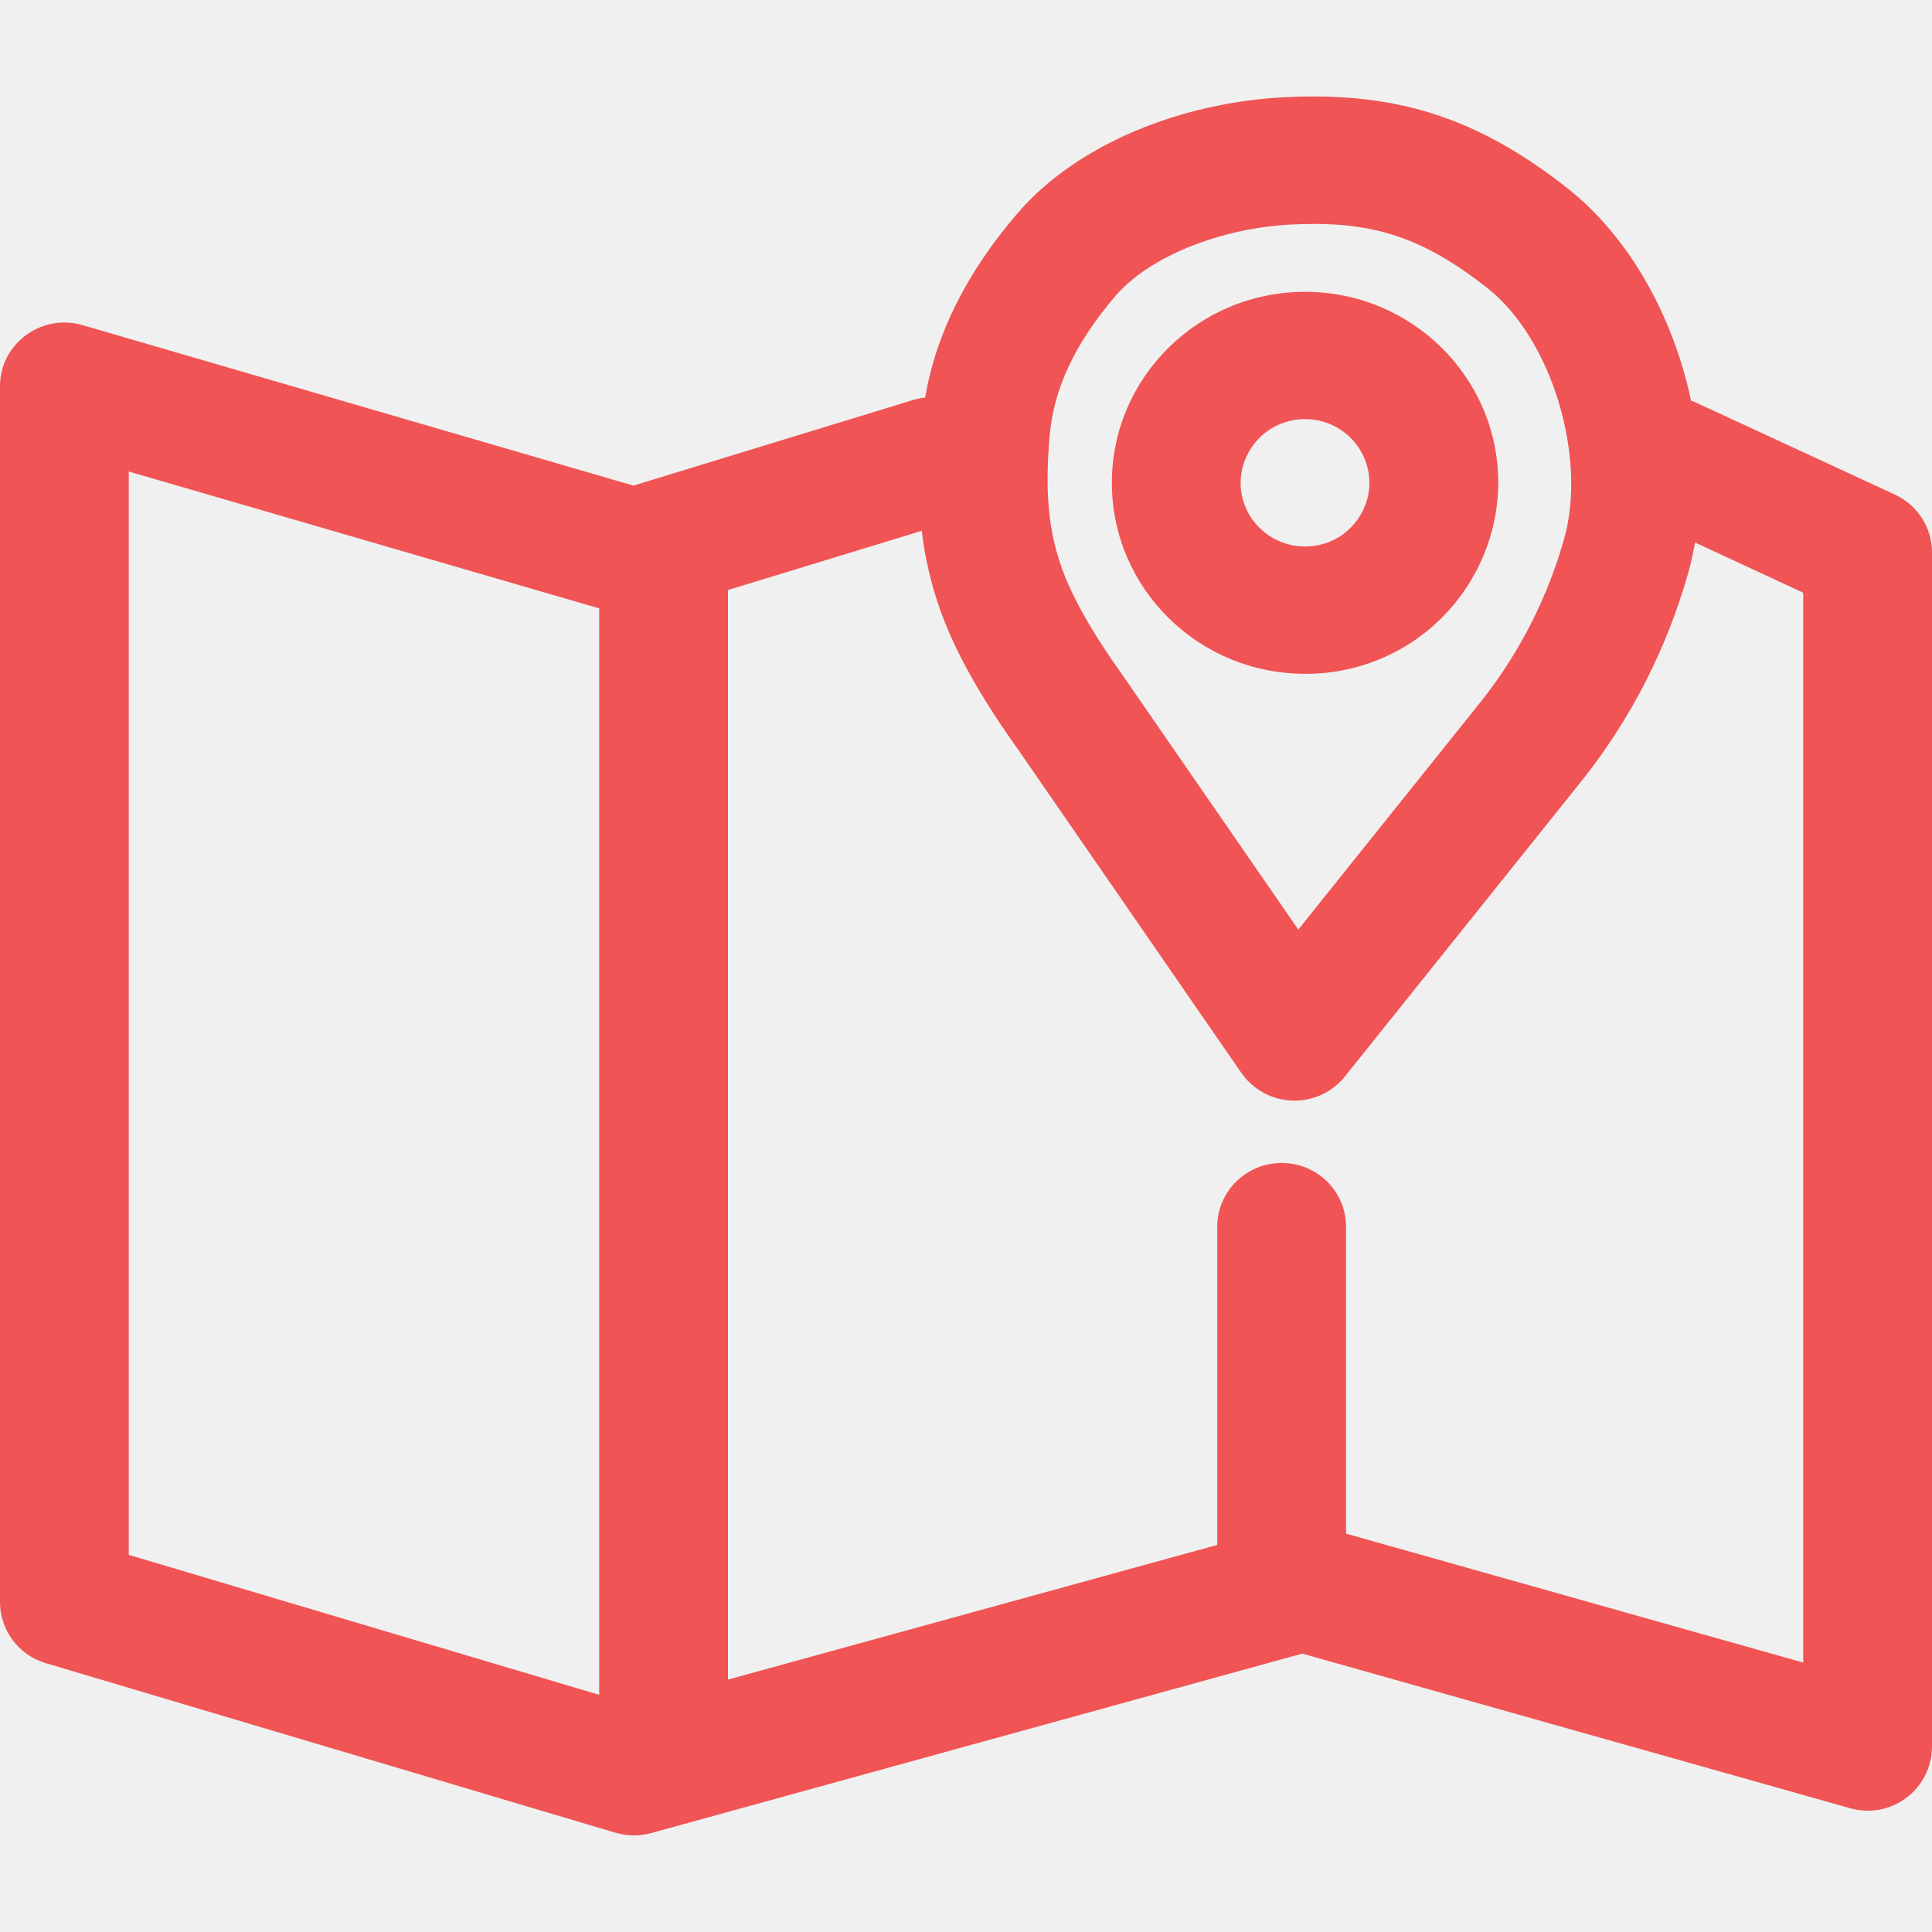
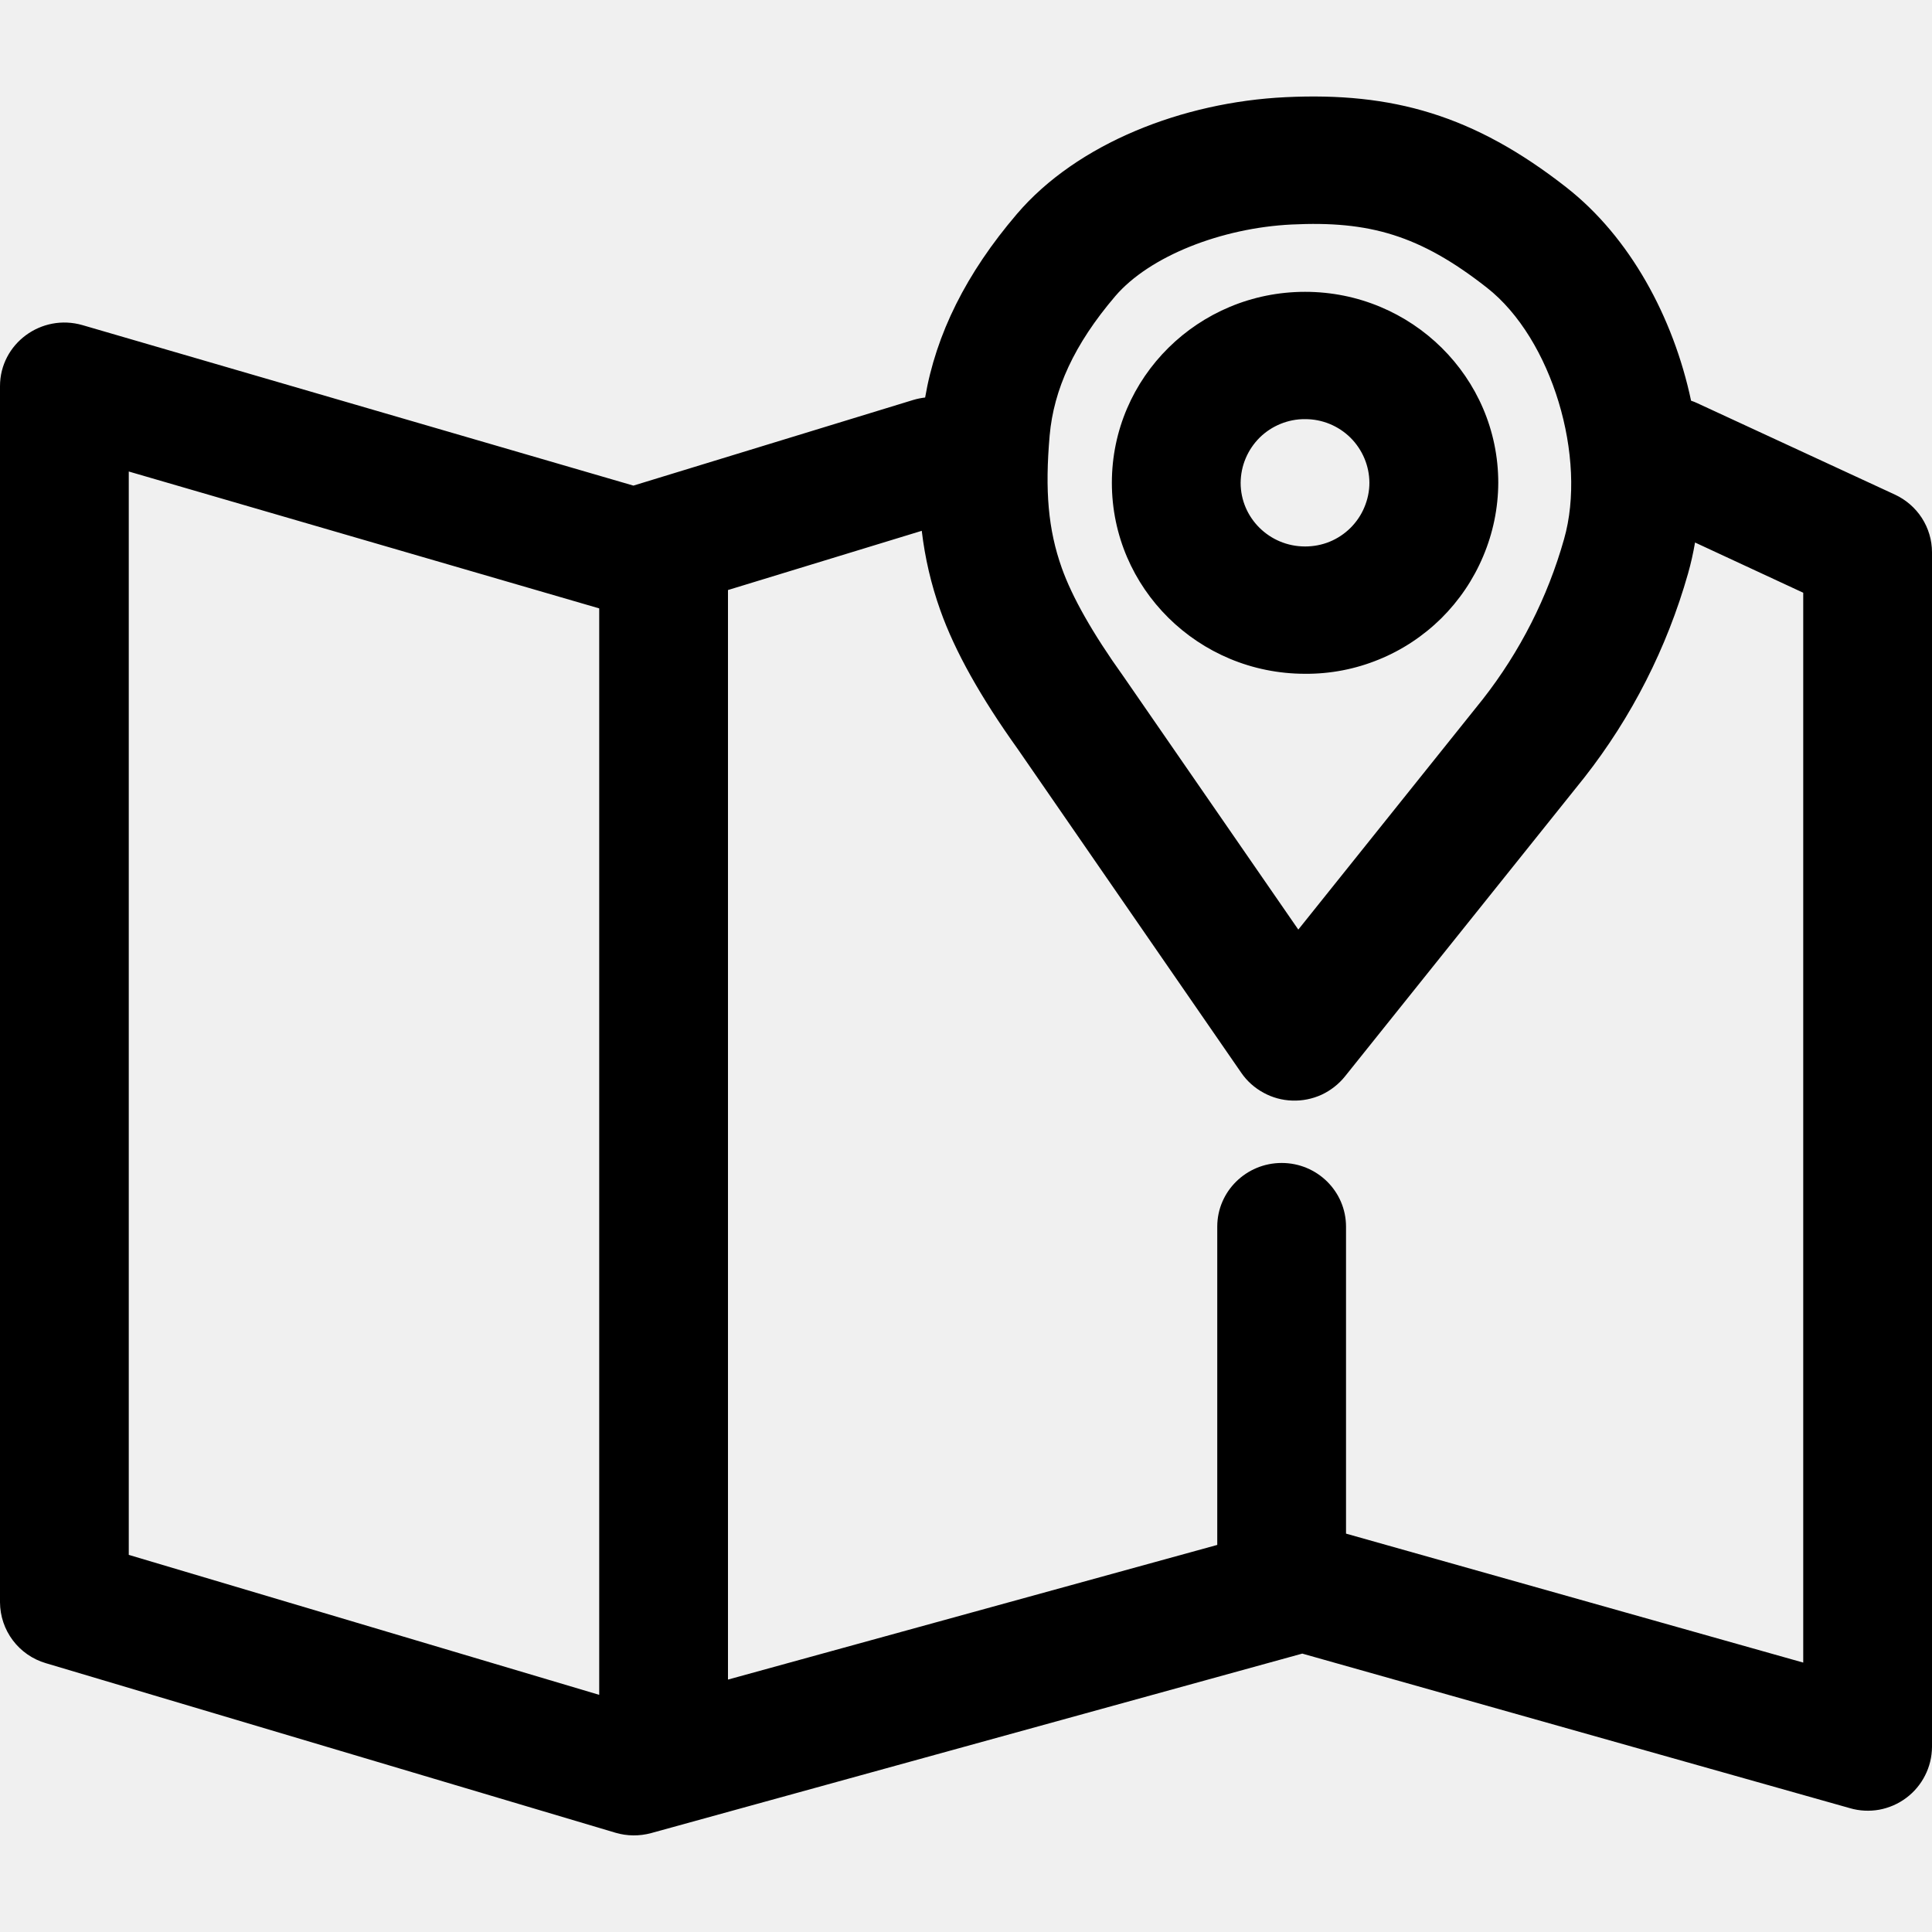
<svg xmlns="http://www.w3.org/2000/svg" width="20" height="20" viewBox="0 0 20 20" fill="none">
  <g clip-path="url(#clip0_86_92)">
-     <path d="M16.219 1.943C16.872 2.455 17.322 3.282 17.506 4.148C17.528 4.155 17.55 4.164 17.571 4.174L19.616 5.12C19.73 5.173 19.827 5.257 19.895 5.362C19.963 5.468 20 5.591 20 5.717V18.084C19.999 18.187 19.975 18.288 19.928 18.38C19.882 18.471 19.815 18.551 19.733 18.612C19.65 18.674 19.555 18.715 19.454 18.734C19.353 18.752 19.249 18.747 19.15 18.718L13.481 17.118L6.741 18.976C6.619 19.009 6.491 19.008 6.37 18.972L0.474 17.217C0.338 17.177 0.218 17.094 0.133 16.981C0.047 16.867 0.001 16.729 0 16.587L0 3.998C0 3.558 0.428 3.242 0.855 3.366L6.557 5.027L9.455 4.14C9.495 4.128 9.536 4.12 9.577 4.115C9.689 3.459 10.002 2.829 10.527 2.215C11.15 1.485 12.243 1.057 13.308 1.006C14.413 0.953 15.257 1.189 16.218 1.942L16.219 1.943ZM1.333 4.881V16.096L6.203 17.545V6.298L1.333 4.881ZM9.542 5.495L7.536 6.108V17.387L12.601 15.993V12.698C12.601 12.334 12.9 12.039 13.268 12.039C13.636 12.039 13.934 12.334 13.934 12.699V15.876L18.667 17.211V6.136L17.547 5.616C17.528 5.726 17.504 5.834 17.474 5.939C17.256 6.706 16.892 7.423 16.4 8.05L13.923 11.143C13.858 11.224 13.774 11.289 13.68 11.333C13.585 11.376 13.481 11.397 13.377 11.393C13.273 11.39 13.171 11.362 13.08 11.312C12.988 11.262 12.909 11.192 12.85 11.106L10.535 7.753C10.153 7.219 9.885 6.743 9.734 6.317C9.639 6.051 9.575 5.775 9.542 5.495ZM13.372 2.324C12.646 2.359 11.9 2.651 11.545 3.066C11.118 3.566 10.908 4.034 10.866 4.508C10.816 5.079 10.85 5.482 10.992 5.881C11.097 6.176 11.306 6.55 11.629 7.001L13.44 9.623L15.35 7.238C15.735 6.746 16.021 6.183 16.191 5.581C16.431 4.741 16.069 3.507 15.391 2.977C14.696 2.432 14.171 2.285 13.373 2.324H13.372ZM13.51 3.021C14.614 3.021 15.51 3.906 15.51 4.998C15.509 5.259 15.456 5.517 15.354 5.758C15.253 5.999 15.105 6.217 14.92 6.401C14.734 6.584 14.514 6.73 14.272 6.828C14.03 6.927 13.771 6.977 13.51 6.975C12.406 6.975 11.51 6.09 11.51 4.998C11.51 3.906 12.406 3.021 13.51 3.021ZM13.51 4.339C13.423 4.338 13.337 4.355 13.256 4.388C13.175 4.421 13.102 4.469 13.04 4.53C12.978 4.592 12.929 4.664 12.895 4.745C12.861 4.825 12.844 4.911 12.843 4.998C12.843 5.362 13.142 5.657 13.51 5.657C13.597 5.657 13.683 5.641 13.764 5.608C13.845 5.575 13.918 5.526 13.98 5.465C14.041 5.404 14.091 5.331 14.124 5.251C14.158 5.17 14.176 5.084 14.176 4.997C14.175 4.822 14.104 4.654 13.979 4.53C13.854 4.407 13.685 4.338 13.51 4.339Z" fill="#F05454" />
+     <path d="M16.219 1.943C16.872 2.455 17.322 3.282 17.506 4.148C17.528 4.155 17.55 4.164 17.571 4.174L19.616 5.12C19.73 5.173 19.827 5.257 19.895 5.362C19.963 5.468 20 5.591 20 5.717V18.084C19.999 18.187 19.975 18.288 19.928 18.38C19.882 18.471 19.815 18.551 19.733 18.612C19.65 18.674 19.555 18.715 19.454 18.734C19.353 18.752 19.249 18.747 19.15 18.718L13.481 17.118L6.741 18.976C6.619 19.009 6.491 19.008 6.37 18.972L0.474 17.217C0.338 17.177 0.218 17.094 0.133 16.981C0.047 16.867 0.001 16.729 0 16.587L0 3.998C0 3.558 0.428 3.242 0.855 3.366L6.557 5.027L9.455 4.14C9.495 4.128 9.536 4.12 9.577 4.115C9.689 3.459 10.002 2.829 10.527 2.215C11.15 1.485 12.243 1.057 13.308 1.006C14.413 0.953 15.257 1.189 16.218 1.942L16.219 1.943ZM1.333 4.881V16.096L6.203 17.545V6.298L1.333 4.881ZM9.542 5.495L7.536 6.108V17.387L12.601 15.993V12.698C12.601 12.334 12.9 12.039 13.268 12.039C13.636 12.039 13.934 12.334 13.934 12.699V15.876L18.667 17.211V6.136L17.547 5.616C17.528 5.726 17.504 5.834 17.474 5.939C17.256 6.706 16.892 7.423 16.4 8.05L13.923 11.143C13.858 11.224 13.774 11.289 13.68 11.333C13.585 11.376 13.481 11.397 13.377 11.393C13.273 11.39 13.171 11.362 13.08 11.312C12.988 11.262 12.909 11.192 12.85 11.106L10.535 7.753C10.153 7.219 9.885 6.743 9.734 6.317C9.639 6.051 9.575 5.775 9.542 5.495ZM13.372 2.324C12.646 2.359 11.9 2.651 11.545 3.066C11.118 3.566 10.908 4.034 10.866 4.508C10.816 5.079 10.85 5.482 10.992 5.881C11.097 6.176 11.306 6.55 11.629 7.001L13.44 9.623L15.35 7.238C15.735 6.746 16.021 6.183 16.191 5.581C16.431 4.741 16.069 3.507 15.391 2.977C14.696 2.432 14.171 2.285 13.373 2.324H13.372ZM13.51 3.021C14.614 3.021 15.51 3.906 15.51 4.998C15.509 5.259 15.456 5.517 15.354 5.758C15.253 5.999 15.105 6.217 14.92 6.401C14.734 6.584 14.514 6.73 14.272 6.828C14.03 6.927 13.771 6.977 13.51 6.975C12.406 6.975 11.51 6.09 11.51 4.998C11.51 3.906 12.406 3.021 13.51 3.021ZM13.51 4.339C13.423 4.338 13.337 4.355 13.256 4.388C13.175 4.421 13.102 4.469 13.04 4.53C12.978 4.592 12.929 4.664 12.895 4.745C12.861 4.825 12.844 4.911 12.843 4.998C12.843 5.362 13.142 5.657 13.51 5.657C13.597 5.657 13.683 5.641 13.764 5.608C13.845 5.575 13.918 5.526 13.98 5.465C14.041 5.404 14.091 5.331 14.124 5.251C14.158 5.17 14.176 5.084 14.176 4.997C14.175 4.822 14.104 4.654 13.979 4.53C13.854 4.407 13.685 4.338 13.51 4.339Z" fill="currentColor" />
  </g>
  <defs>
    <clipPath id="clip0_86_92">
      <rect width="20" height="20" fill="white" />
    </clipPath>
  </defs>
</svg>
